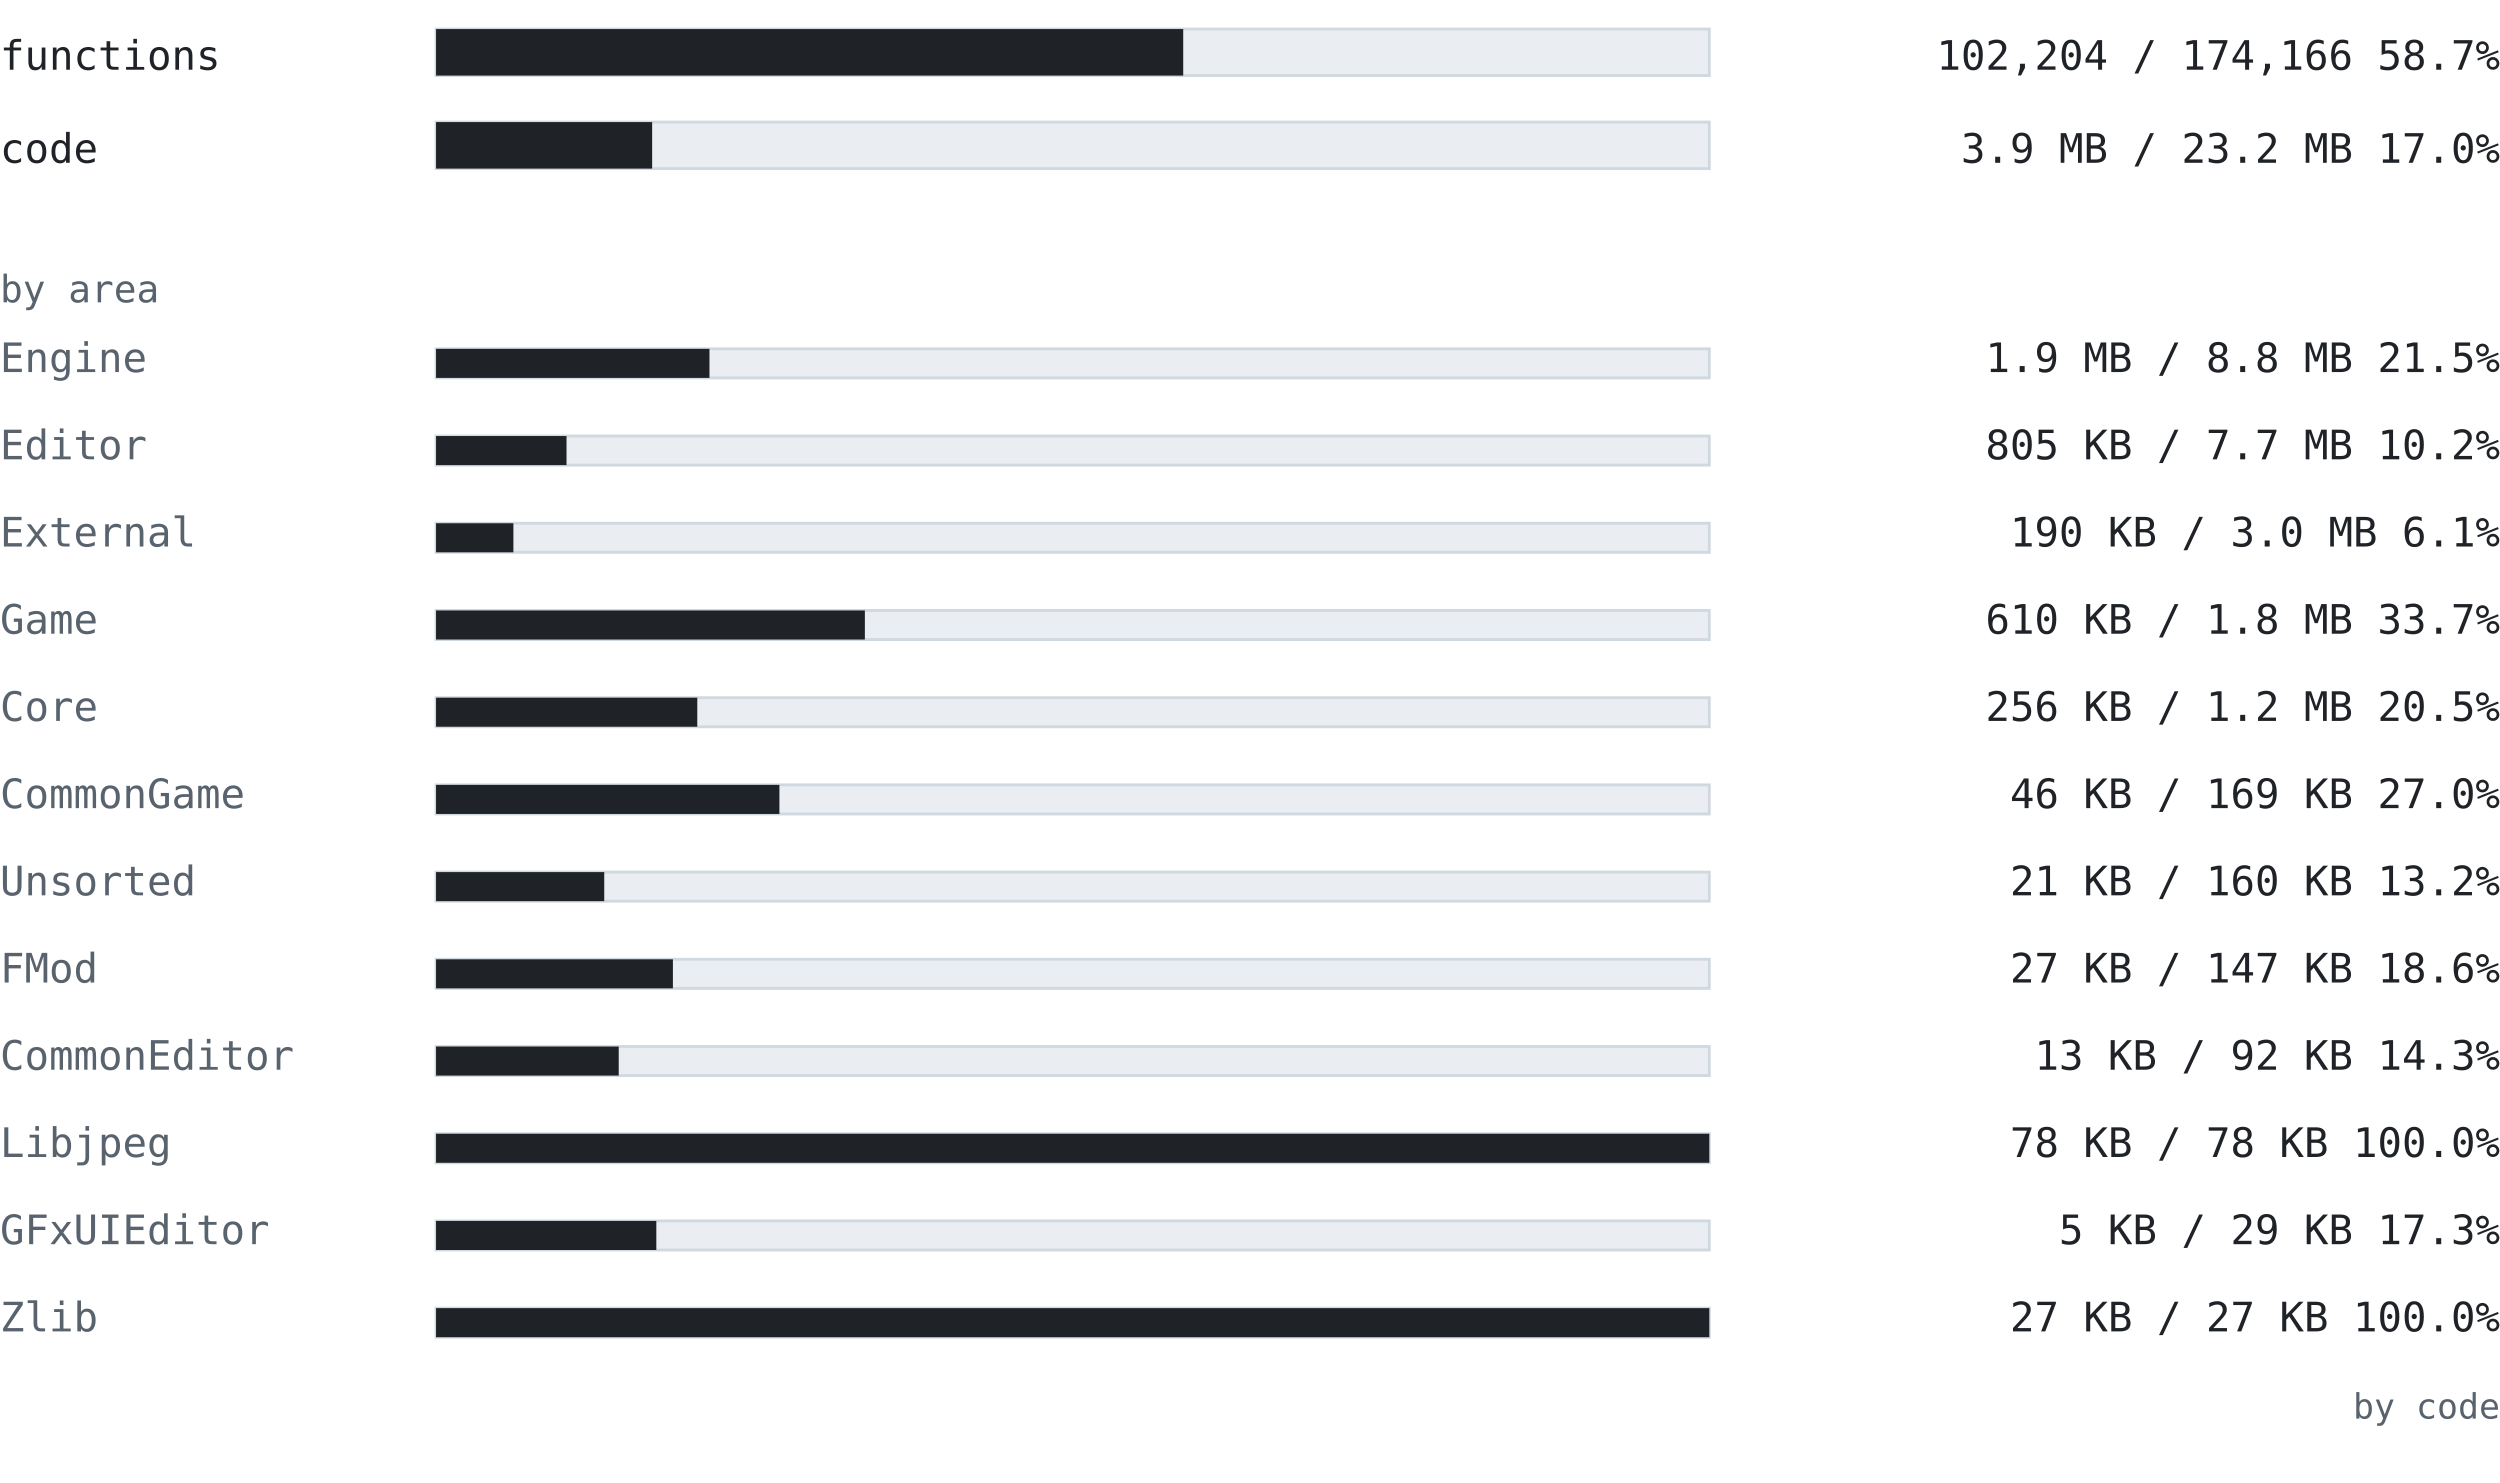
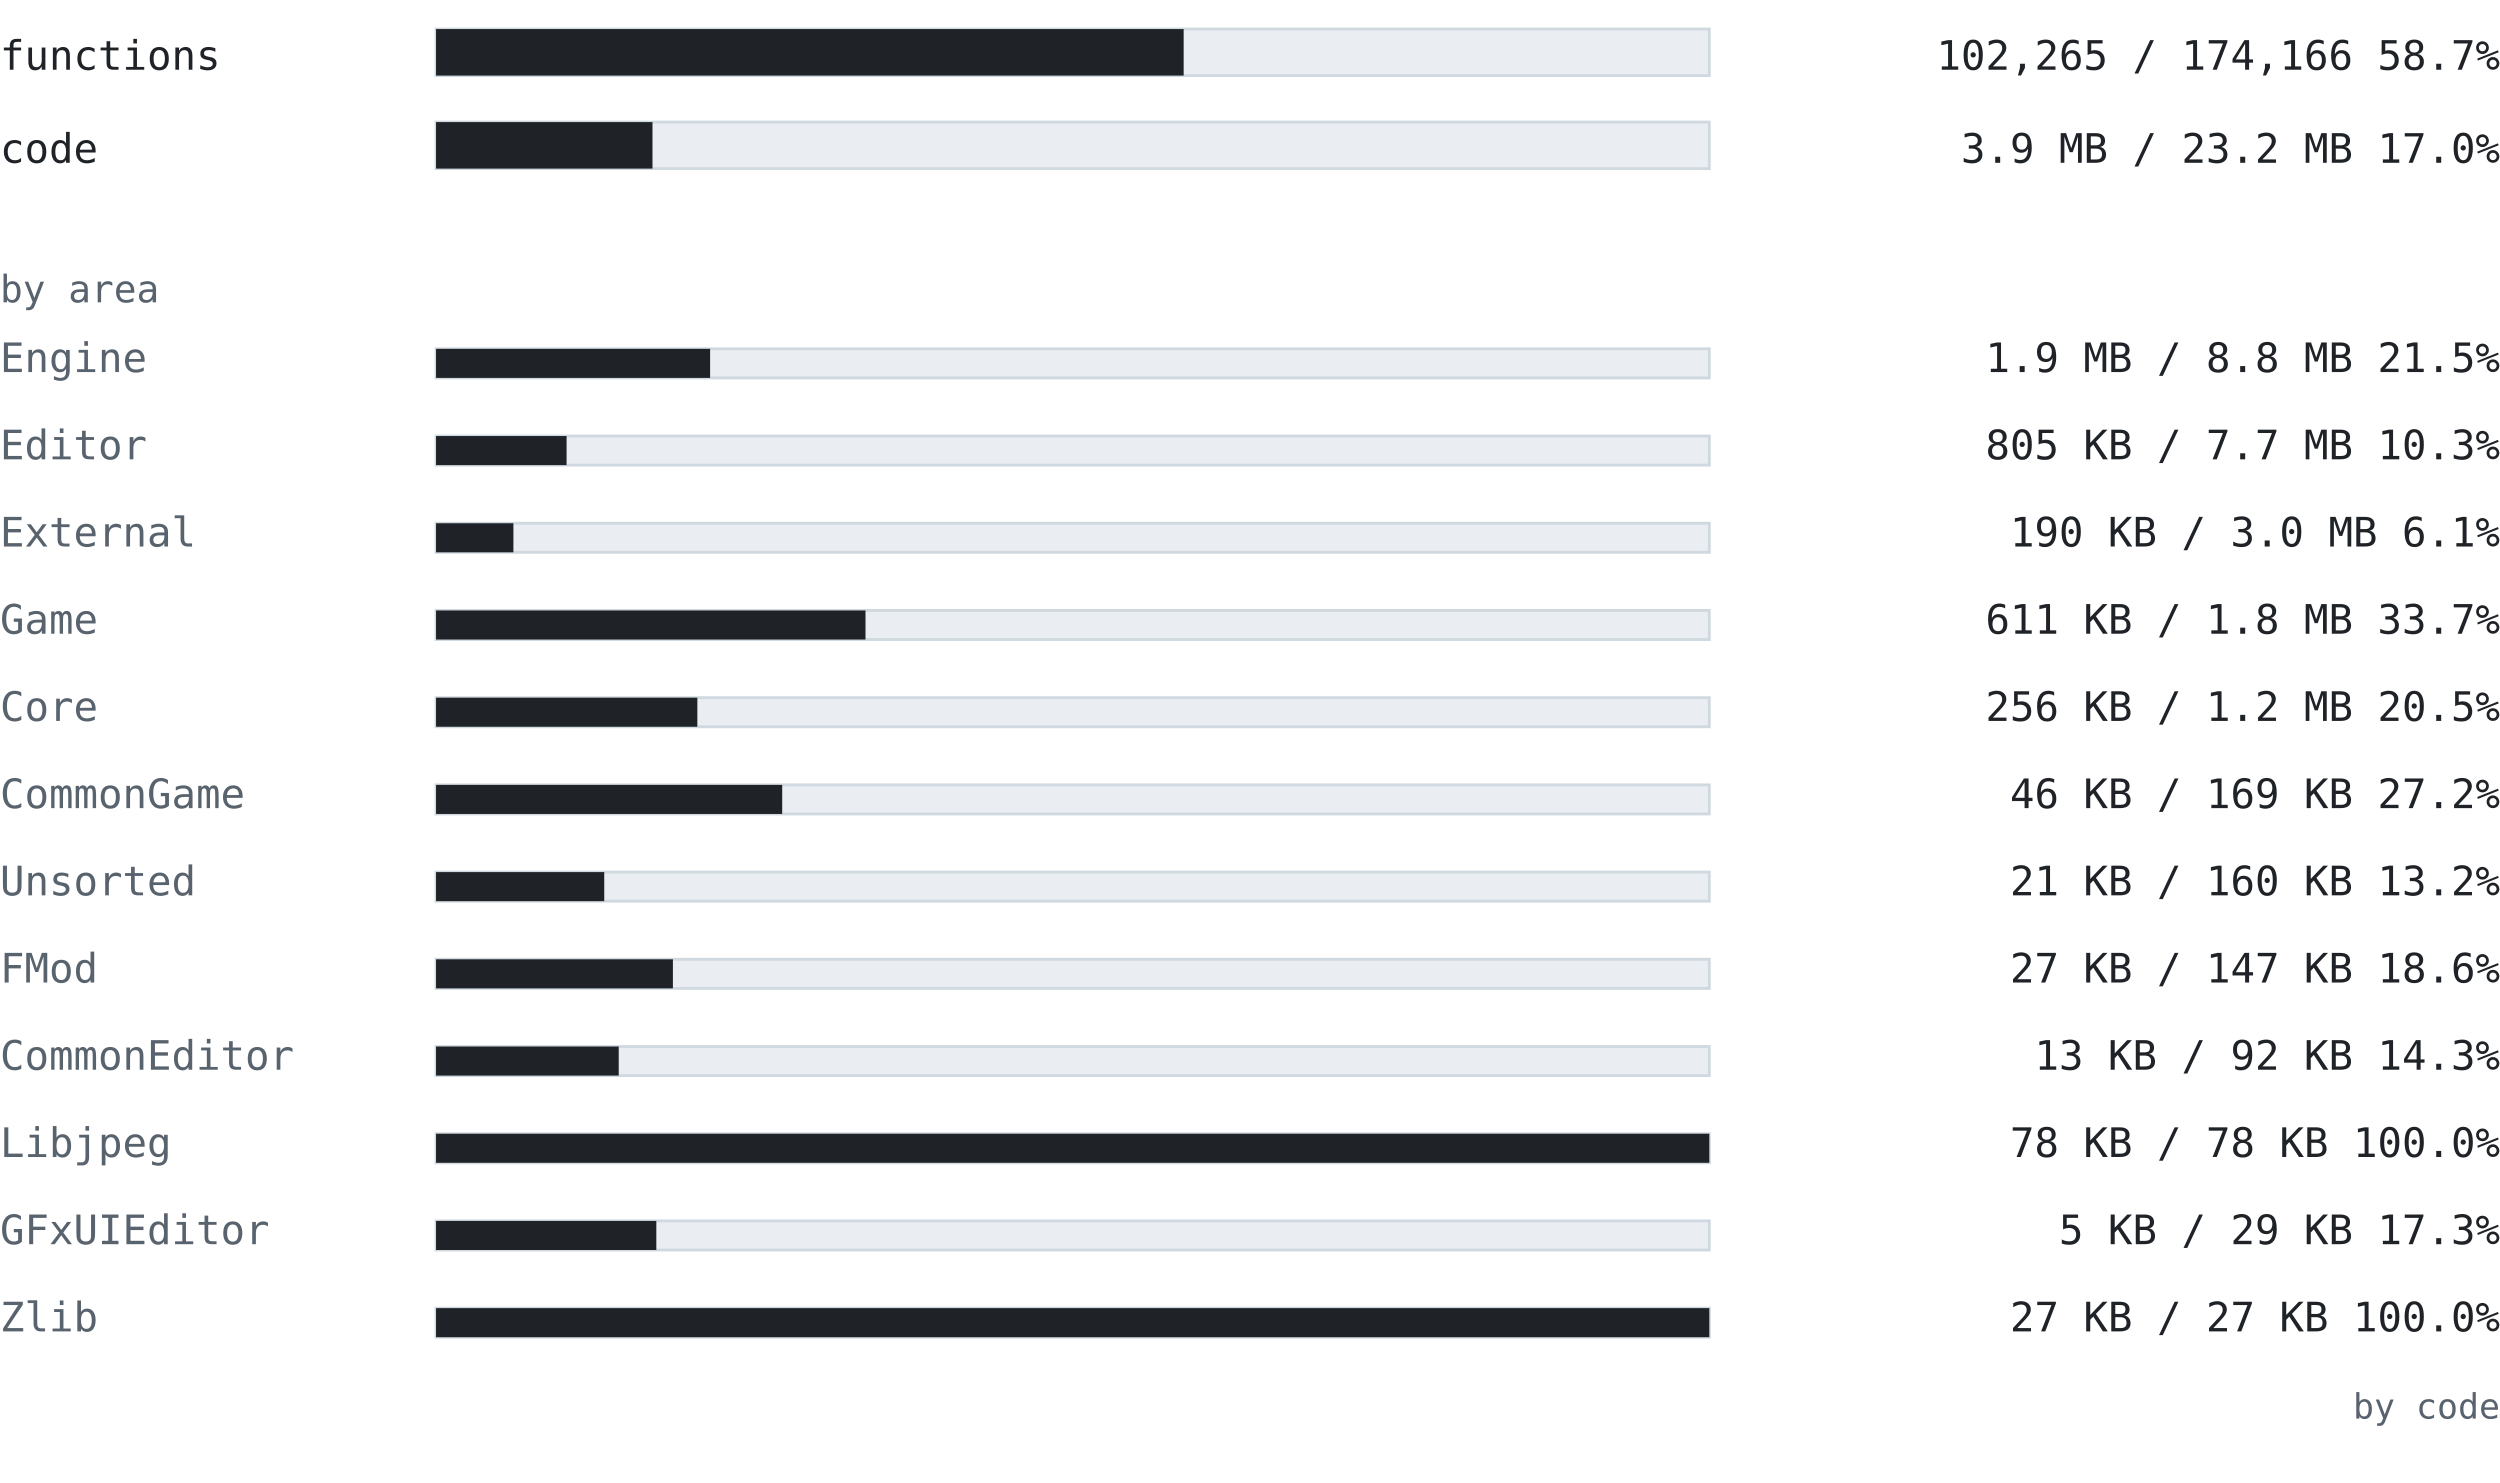
<svg xmlns="http://www.w3.org/2000/svg" width="860" height="510" viewBox="0 0 860 510" font-family="ui-monospace, SFMono-Regular, 'Cascadia Mono', Consolas, 'DejaVu Sans Mono', monospace">
  <text x="0" y="24" font-size="14" fill="#1f2328" text-anchor="start" font-weight="normal">functions</text>
  <rect x="150" y="10" width="438" height="16" fill="#eaeef2" stroke="#d1d9e0" />
-   <rect x="150" y="10" width="257.027" height="16" fill="#1f2328" />
-   <text x="860" y="24" font-size="14" fill="#1f2328" text-anchor="end" font-weight="normal">102,204 / 174,166  58.7%</text>
+   <rect x="150" y="10" width="257.18" height="16" fill="#1f2328" />
+   <text x="860" y="24" font-size="14" fill="#1f2328" text-anchor="end" font-weight="normal">102,265 / 174,166  58.7%</text>
  <text x="0" y="56" font-size="14" fill="#1f2328" text-anchor="start" font-weight="normal">code</text>
  <rect x="150" y="42" width="438" height="16" fill="#eaeef2" stroke="#d1d9e0" />
-   <rect x="150" y="42" width="74.338" height="16" fill="#1f2328" />
+   <rect x="150" y="42" width="74.454" height="16" fill="#1f2328" />
  <text x="860" y="56" font-size="14" fill="#1f2328" text-anchor="end" font-weight="normal">3.9 MB / 23.2 MB  17.0%</text>
  <text x="0" y="104" font-size="13" fill="#59636e" text-anchor="start" font-weight="normal">by area</text>
  <text x="0" y="128" font-size="14" fill="#59636e" text-anchor="start" font-weight="normal">Engine</text>
  <rect x="150" y="120" width="438" height="10" fill="#eaeef2" stroke="#d1d9e0" />
-   <rect x="150" y="120" width="94.054" height="10" fill="#1f2328" />
+   <rect x="150" y="120" width="94.276" height="10" fill="#1f2328" />
  <text x="860" y="128" font-size="14" fill="#1f2328" text-anchor="end" font-weight="normal">1.9 MB / 8.8 MB  21.5%</text>
  <text x="0" y="158" font-size="14" fill="#59636e" text-anchor="start" font-weight="normal">Editor</text>
  <rect x="150" y="150" width="438" height="10" fill="#eaeef2" stroke="#d1d9e0" />
-   <rect x="150" y="150" width="44.885" height="10" fill="#1f2328" />
-   <text x="860" y="158" font-size="14" fill="#1f2328" text-anchor="end" font-weight="normal">805 KB / 7.7 MB  10.2%</text>
+   <rect x="150" y="150" width="44.906" height="10" fill="#1f2328" />
+   <text x="860" y="158" font-size="14" fill="#1f2328" text-anchor="end" font-weight="normal">805 KB / 7.7 MB  10.3%</text>
  <text x="0" y="188" font-size="14" fill="#59636e" text-anchor="start" font-weight="normal">External</text>
  <rect x="150" y="180" width="438" height="10" fill="#eaeef2" stroke="#d1d9e0" />
  <rect x="150" y="180" width="26.611" height="10" fill="#1f2328" />
  <text x="860" y="188" font-size="14" fill="#1f2328" text-anchor="end" font-weight="normal">190 KB / 3.0 MB  6.1%</text>
  <text x="0" y="218" font-size="14" fill="#59636e" text-anchor="start" font-weight="normal">Game</text>
  <rect x="150" y="210" width="438" height="10" fill="#eaeef2" stroke="#d1d9e0" />
-   <rect x="150" y="210" width="147.514" height="10" fill="#1f2328" />
-   <text x="860" y="218" font-size="14" fill="#1f2328" text-anchor="end" font-weight="normal">610 KB / 1.8 MB  33.7%</text>
+   <rect x="150" y="210" width="147.736" height="10" fill="#1f2328" />
+   <text x="860" y="218" font-size="14" fill="#1f2328" text-anchor="end" font-weight="normal">611 KB / 1.8 MB  33.7%</text>
  <text x="0" y="248" font-size="14" fill="#59636e" text-anchor="start" font-weight="normal">Core</text>
  <rect x="150" y="240" width="438" height="10" fill="#eaeef2" stroke="#d1d9e0" />
-   <rect x="150" y="240" width="89.865" height="10" fill="#1f2328" />
+   <rect x="150" y="240" width="89.889" height="10" fill="#1f2328" />
  <text x="860" y="248" font-size="14" fill="#1f2328" text-anchor="end" font-weight="normal">256 KB / 1.2 MB  20.5%</text>
  <text x="0" y="278" font-size="14" fill="#59636e" text-anchor="start" font-weight="normal">CommonGame</text>
  <rect x="150" y="270" width="438" height="10" fill="#eaeef2" stroke="#d1d9e0" />
-   <rect x="150" y="270" width="118.119" height="10" fill="#1f2328" />
-   <text x="860" y="278" font-size="14" fill="#1f2328" text-anchor="end" font-weight="normal">46 KB / 169 KB  27.0%</text>
+   <rect x="150" y="270" width="119.076" height="10" fill="#1f2328" />
+   <text x="860" y="278" font-size="14" fill="#1f2328" text-anchor="end" font-weight="normal">46 KB / 169 KB  27.2%</text>
  <text x="0" y="308" font-size="14" fill="#59636e" text-anchor="start" font-weight="normal">Unsorted</text>
  <rect x="150" y="300" width="438" height="10" fill="#eaeef2" stroke="#d1d9e0" />
  <rect x="150" y="300" width="57.859" height="10" fill="#1f2328" />
  <text x="860" y="308" font-size="14" fill="#1f2328" text-anchor="end" font-weight="normal">21 KB / 160 KB  13.2%</text>
  <text x="0" y="338" font-size="14" fill="#59636e" text-anchor="start" font-weight="normal">FMod</text>
  <rect x="150" y="330" width="438" height="10" fill="#eaeef2" stroke="#d1d9e0" />
  <rect x="150" y="330" width="81.479" height="10" fill="#1f2328" />
  <text x="860" y="338" font-size="14" fill="#1f2328" text-anchor="end" font-weight="normal">27 KB / 147 KB  18.6%</text>
  <text x="0" y="368" font-size="14" fill="#59636e" text-anchor="start" font-weight="normal">CommonEditor</text>
  <rect x="150" y="360" width="438" height="10" fill="#eaeef2" stroke="#d1d9e0" />
  <rect x="150" y="360" width="62.841" height="10" fill="#1f2328" />
  <text x="860" y="368" font-size="14" fill="#1f2328" text-anchor="end" font-weight="normal">13 KB / 92 KB  14.3%</text>
  <text x="0" y="398" font-size="14" fill="#59636e" text-anchor="start" font-weight="normal">Libjpeg</text>
  <rect x="150" y="390" width="438" height="10" fill="#eaeef2" stroke="#d1d9e0" />
  <rect x="150" y="390" width="438" height="10" fill="#1f2328" />
  <text x="860" y="398" font-size="14" fill="#1f2328" text-anchor="end" font-weight="normal">78 KB / 78 KB  100.0%</text>
  <text x="0" y="428" font-size="14" fill="#59636e" text-anchor="start" font-weight="normal">GFxUIEditor</text>
  <rect x="150" y="420" width="438" height="10" fill="#eaeef2" stroke="#d1d9e0" />
  <rect x="150" y="420" width="75.775" height="10" fill="#1f2328" />
  <text x="860" y="428" font-size="14" fill="#1f2328" text-anchor="end" font-weight="normal">5 KB / 29 KB  17.3%</text>
  <text x="0" y="458" font-size="14" fill="#59636e" text-anchor="start" font-weight="normal">Zlib</text>
  <rect x="150" y="450" width="438" height="10" fill="#eaeef2" stroke="#d1d9e0" />
  <rect x="150" y="450" width="438" height="10" fill="#1f2328" />
  <text x="860" y="458" font-size="14" fill="#1f2328" text-anchor="end" font-weight="normal">27 KB / 27 KB  100.0%</text>
  <text x="860" y="488" font-size="12" fill="#59636e" text-anchor="end" font-weight="normal">by code</text>
</svg>
